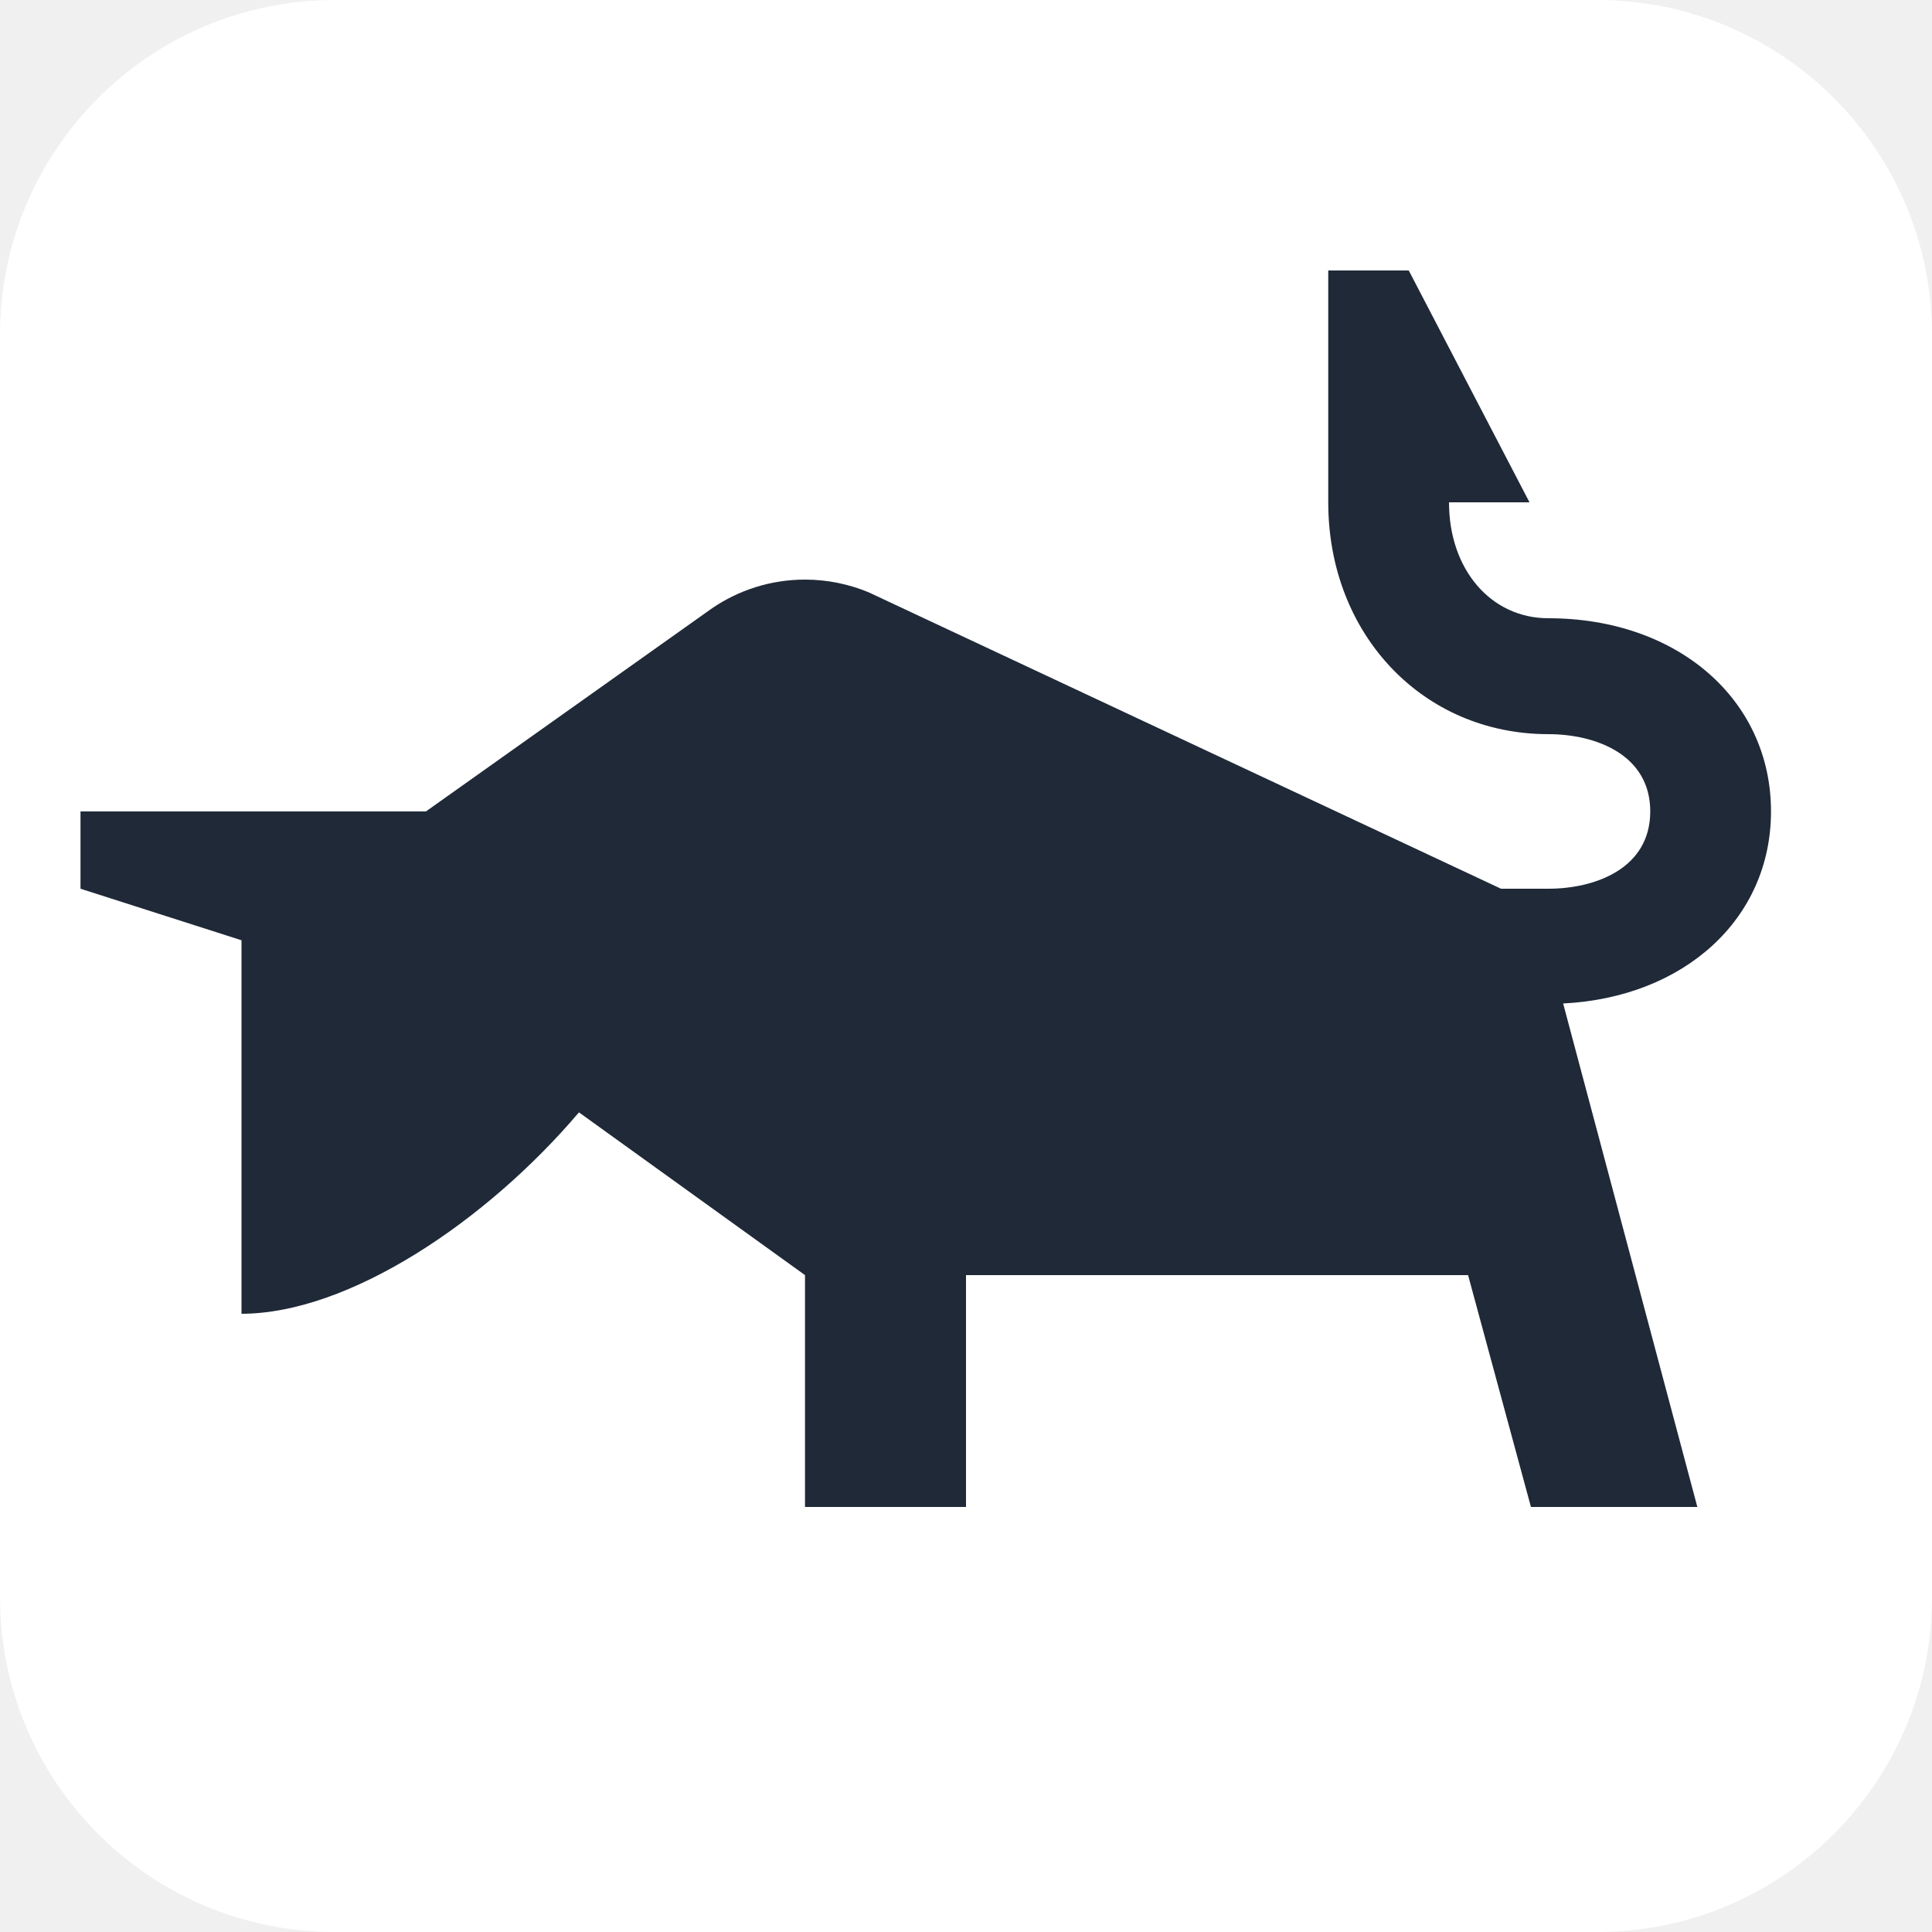
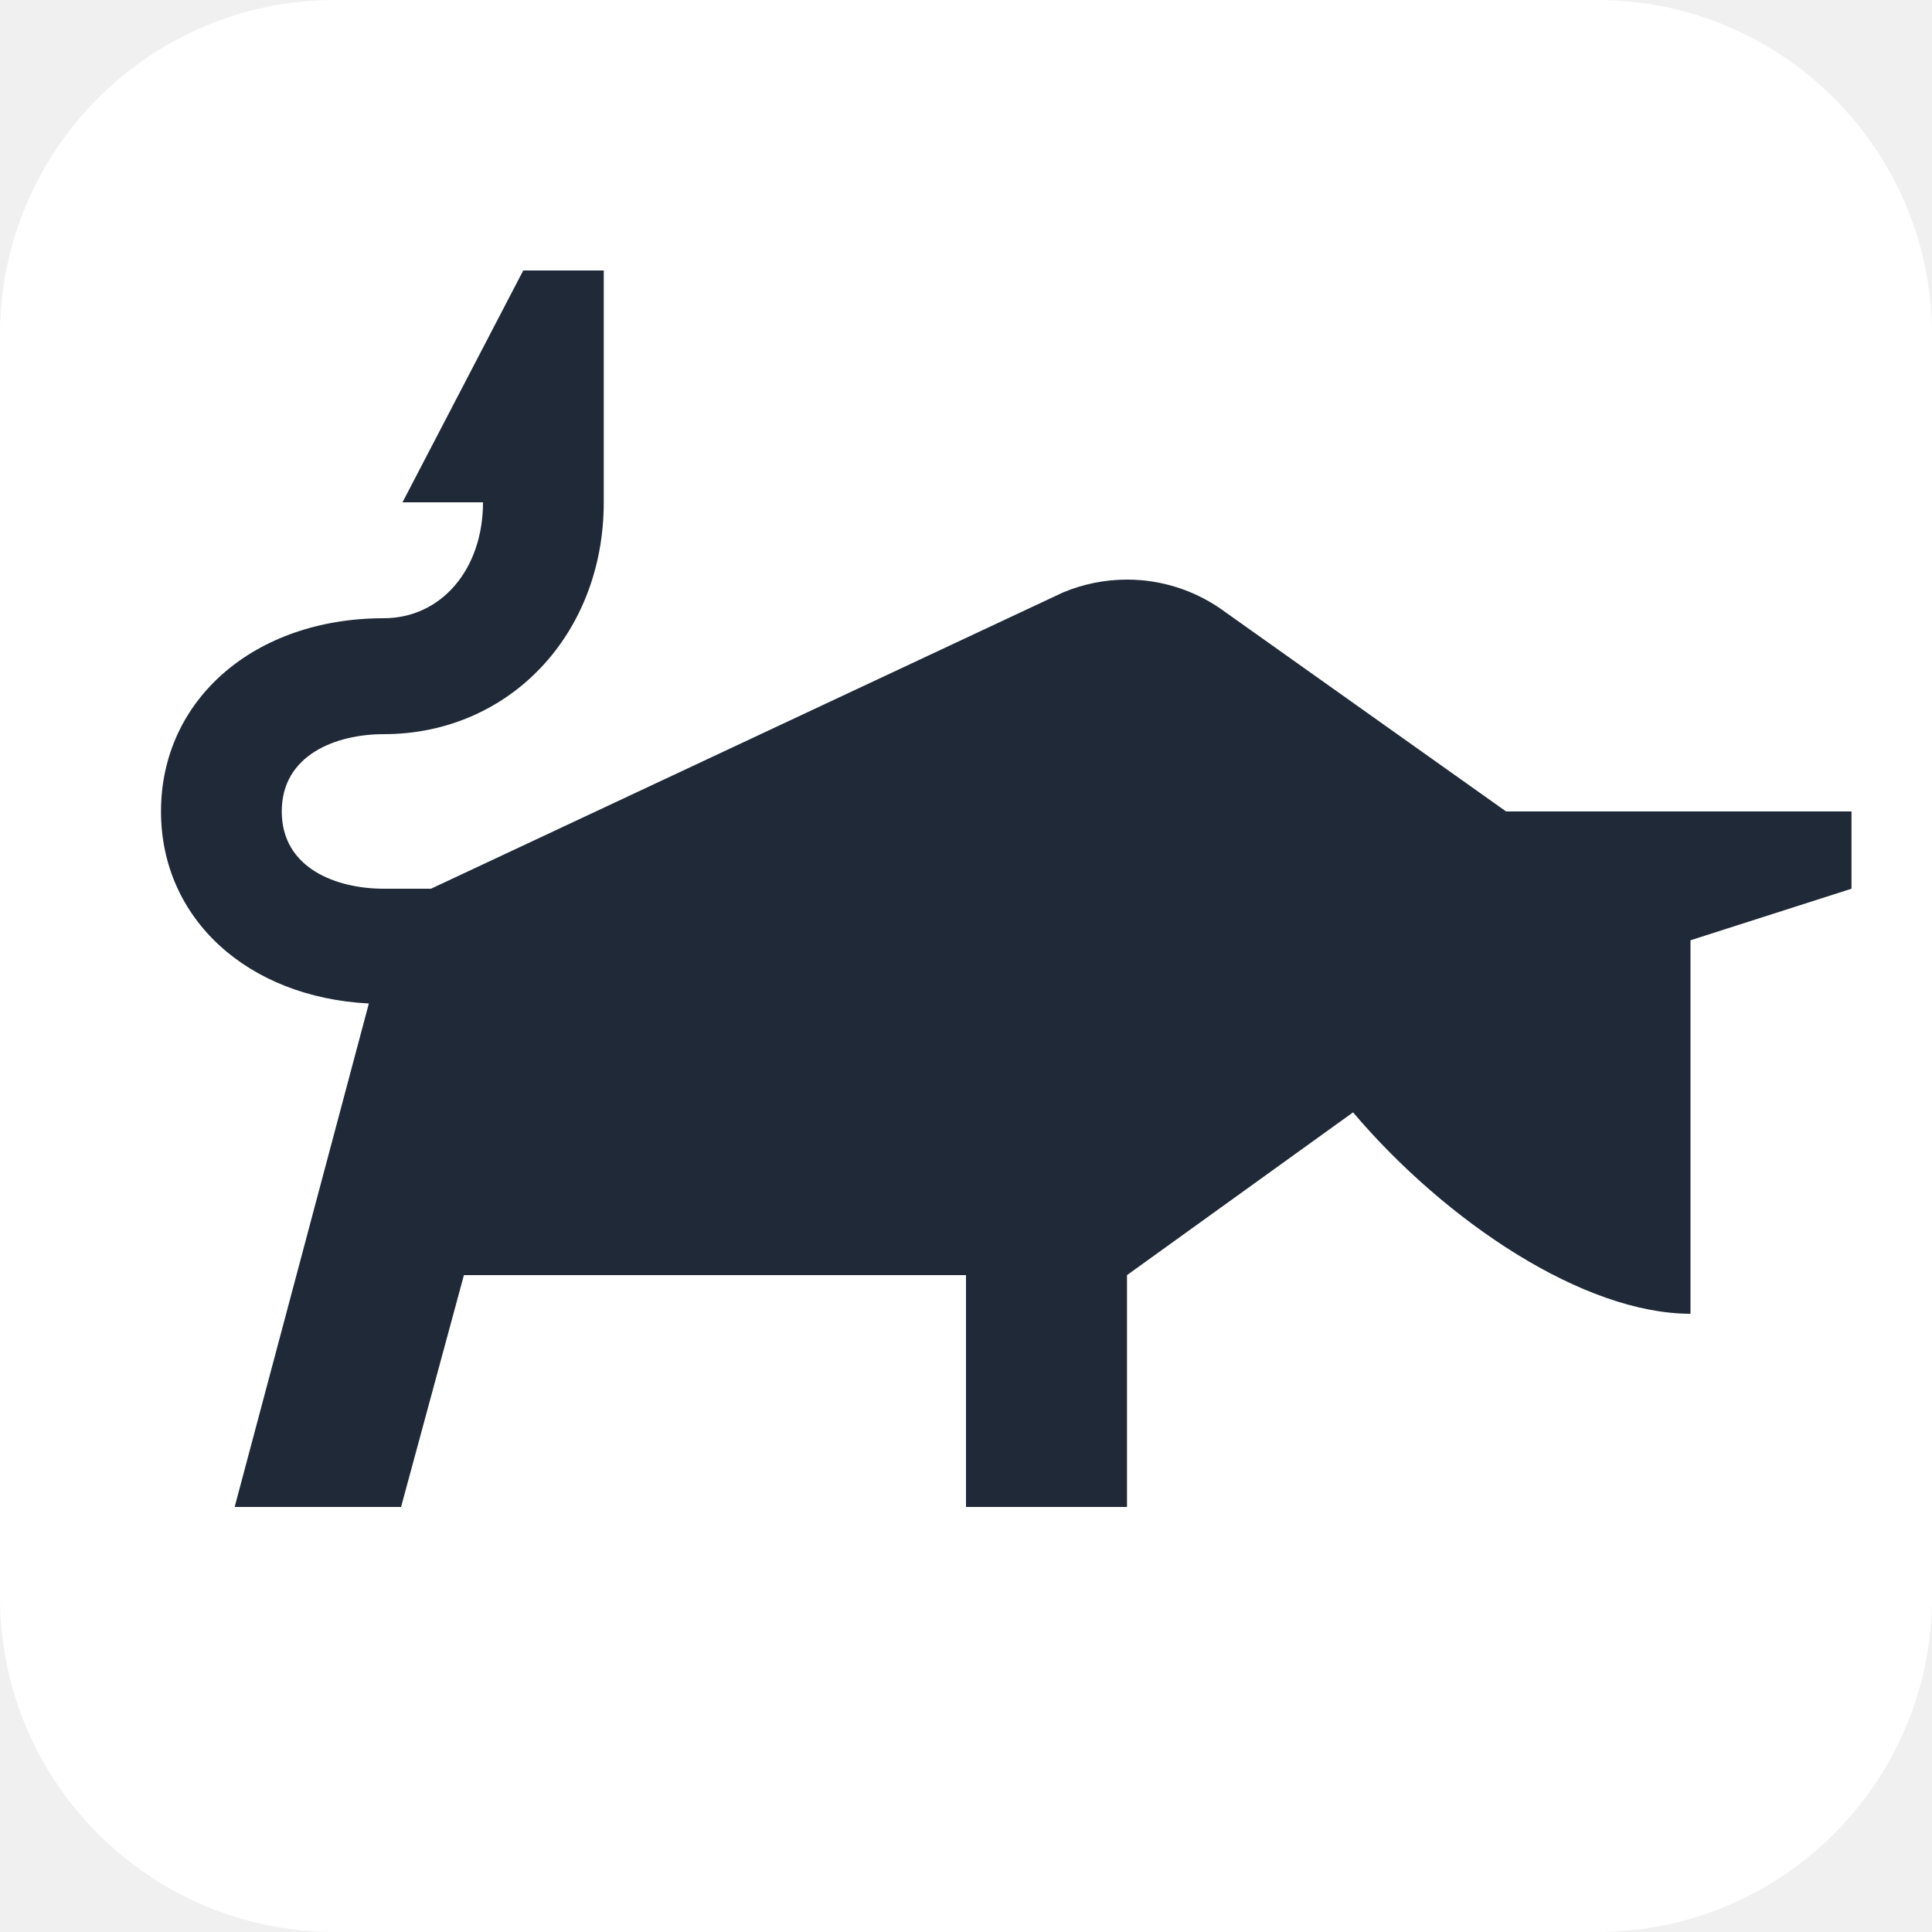
<svg xmlns="http://www.w3.org/2000/svg" viewBox="0 0 150 150" fill="none">
  <rect width="150" height="150" rx="26" fill="#ffffff" />
-   <path d="M121.362 77.91L131.781 117H118.862L113.981 99H75V117H62.5V99L44.95 86.364C37.7 94.896 27.025 102 18.75 102V73.176V73.002L6.25 69V63H33.069L55.294 47.22C57.331 45.834 59.812 45 62.5 45C64.263 45 65.931 45.36 67.45 45.99L116.537 69H120.212C123.862 69 128.125 67.428 128.125 63C128.125 58.572 123.862 57 120.212 57C110.475 57 103.125 49.26 103.125 39V21H109.375L118.75 39H112.5C112.5 44.214 115.75 48 120.212 48C130.231 48 137.5 54.306 137.5 63C137.5 71.346 130.762 77.436 121.362 77.91Z" fill="#1f2937" />
+   <g transform="translate(150,0) scale(-1,1)">
+     <path d="M121.362 77.91L131.781 117H118.862L113.981 99H75V117H62.5V99L44.95 86.364C37.7 94.896 27.025 102 18.75 102V73.176V73.002L6.25 69V63H33.069L55.294 47.22C57.331 45.834 59.812 45 62.5 45C64.263 45 65.931 45.36 67.45 45.99L116.537 69H120.212C123.862 69 128.125 67.428 128.125 63C128.125 58.572 123.862 57 120.212 57C110.475 57 103.125 49.26 103.125 39V21H109.375L118.75 39H112.5C112.5 44.214 115.75 48 120.212 48C130.231 48 137.5 54.306 137.5 63C137.5 71.346 130.762 77.436 121.362 77.91Z" fill="#1f2937" />
+   </g>
</svg>
